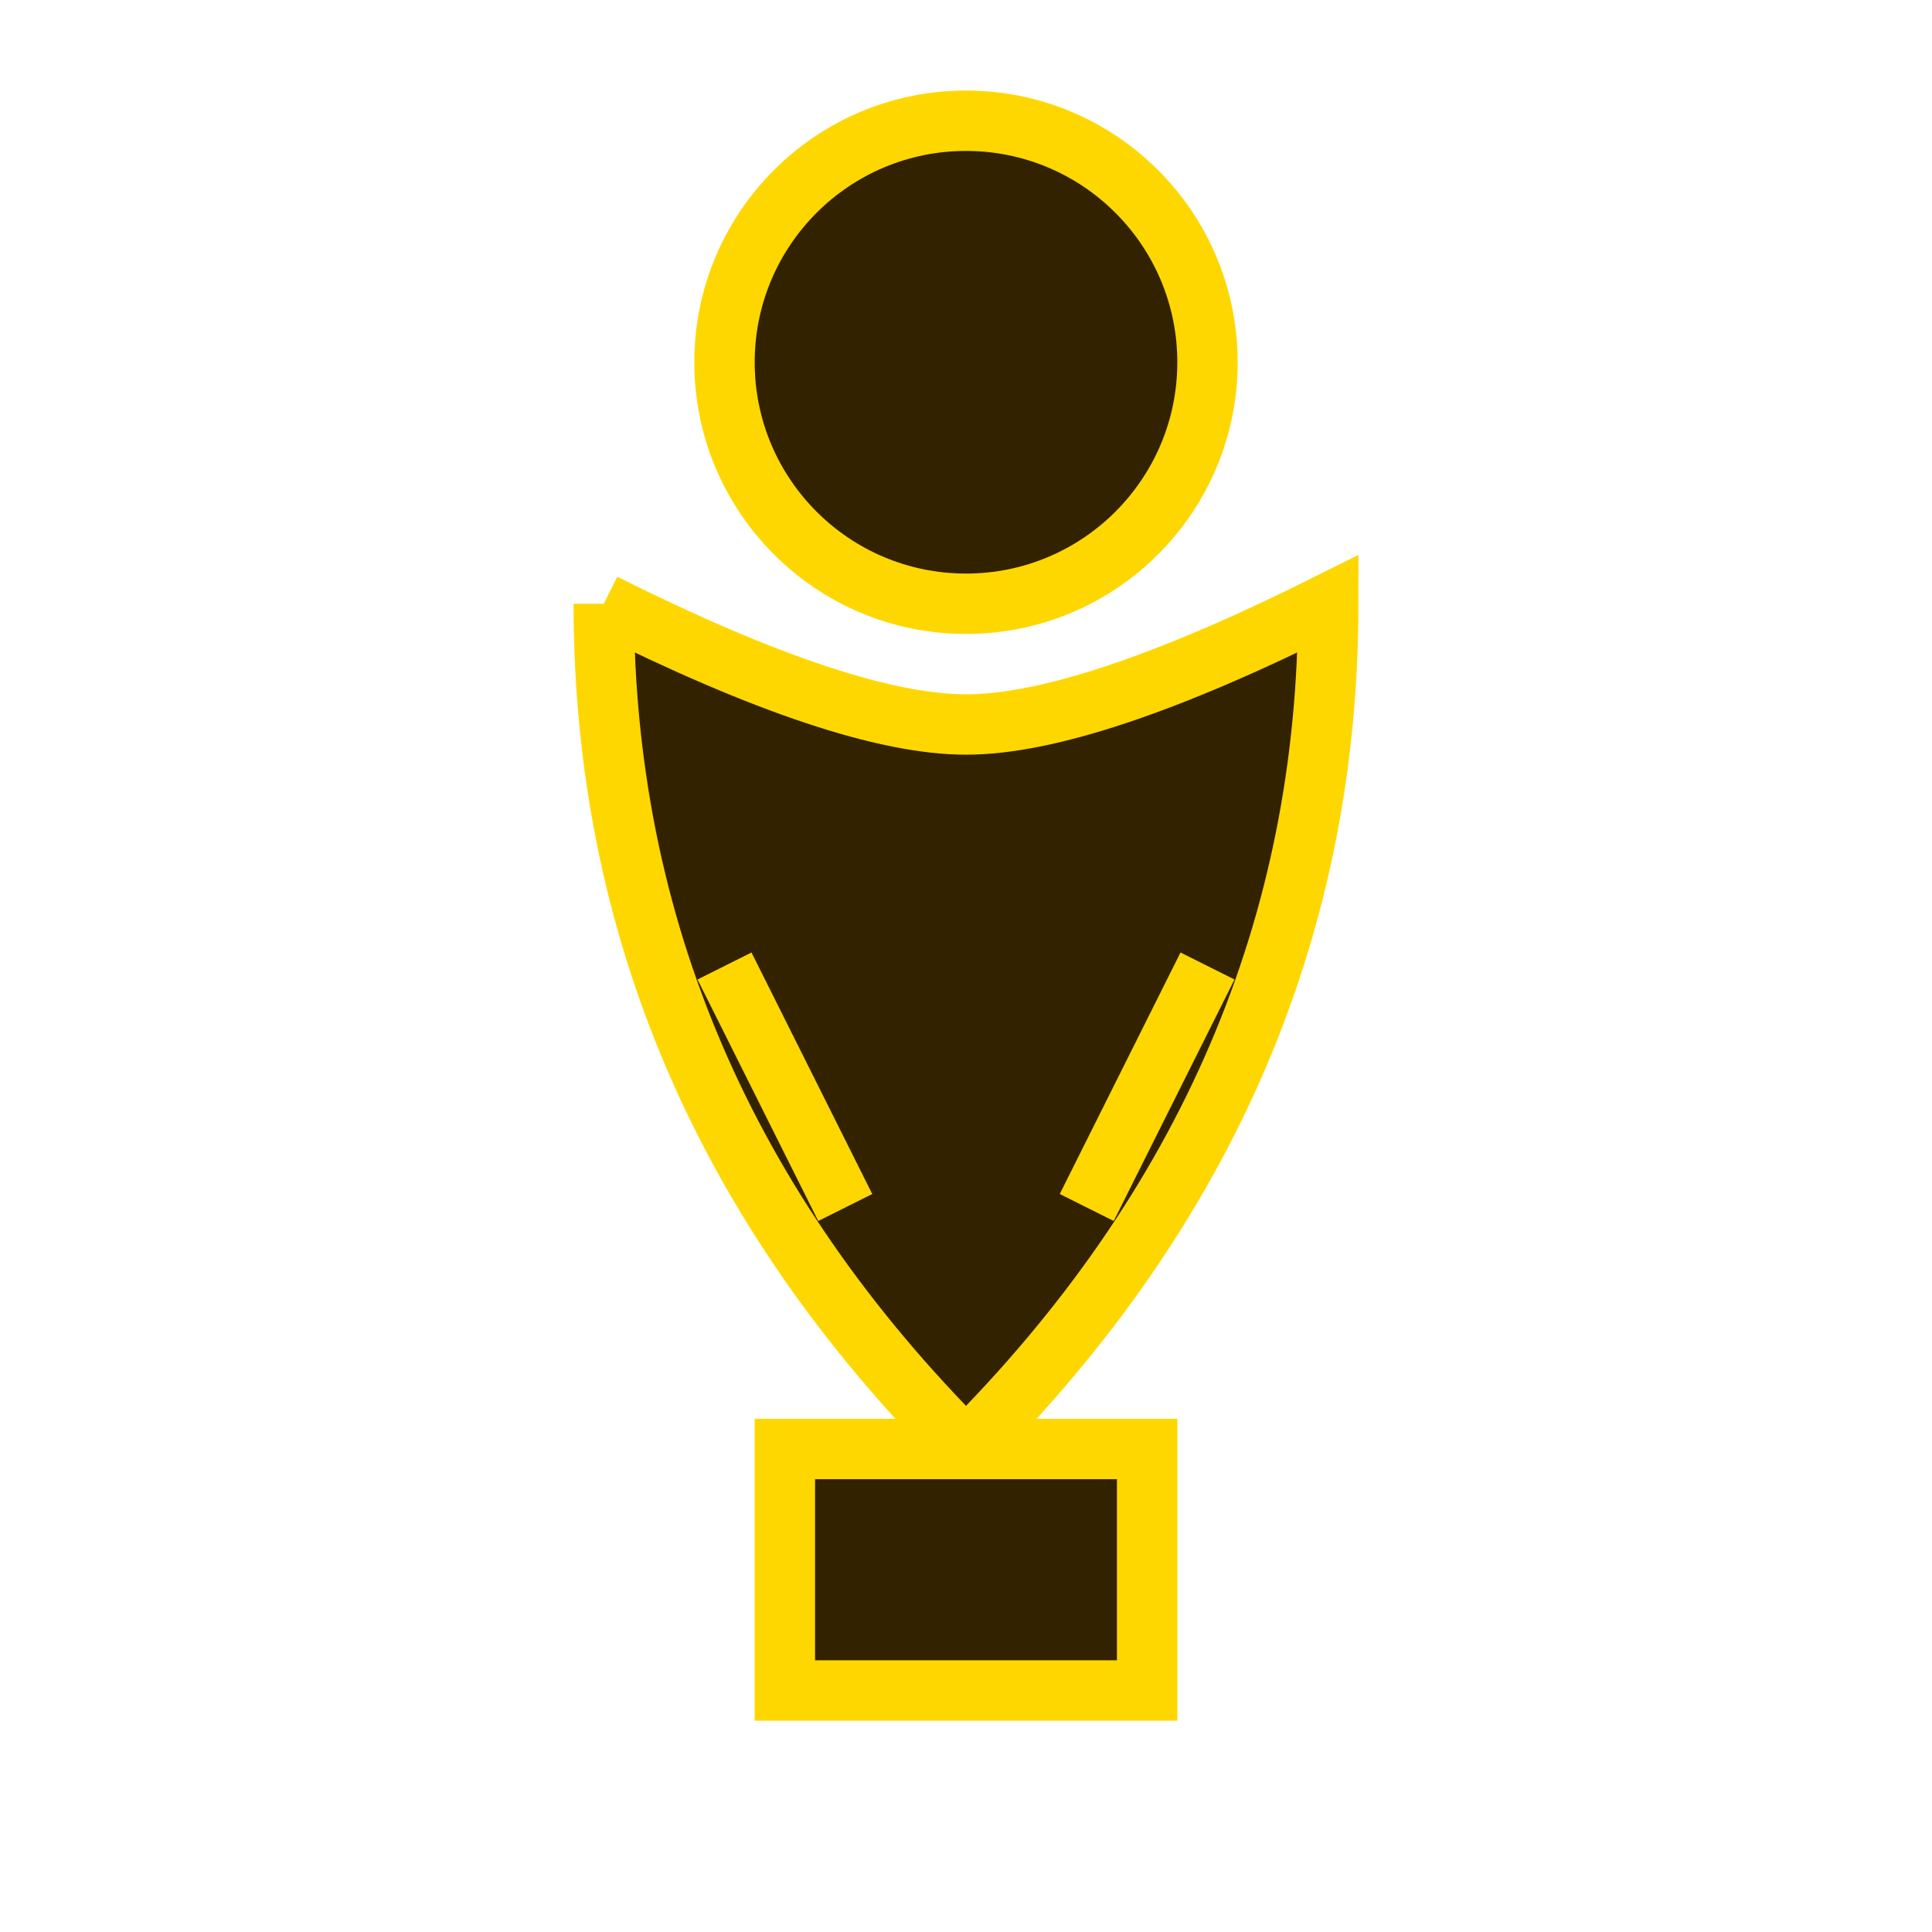
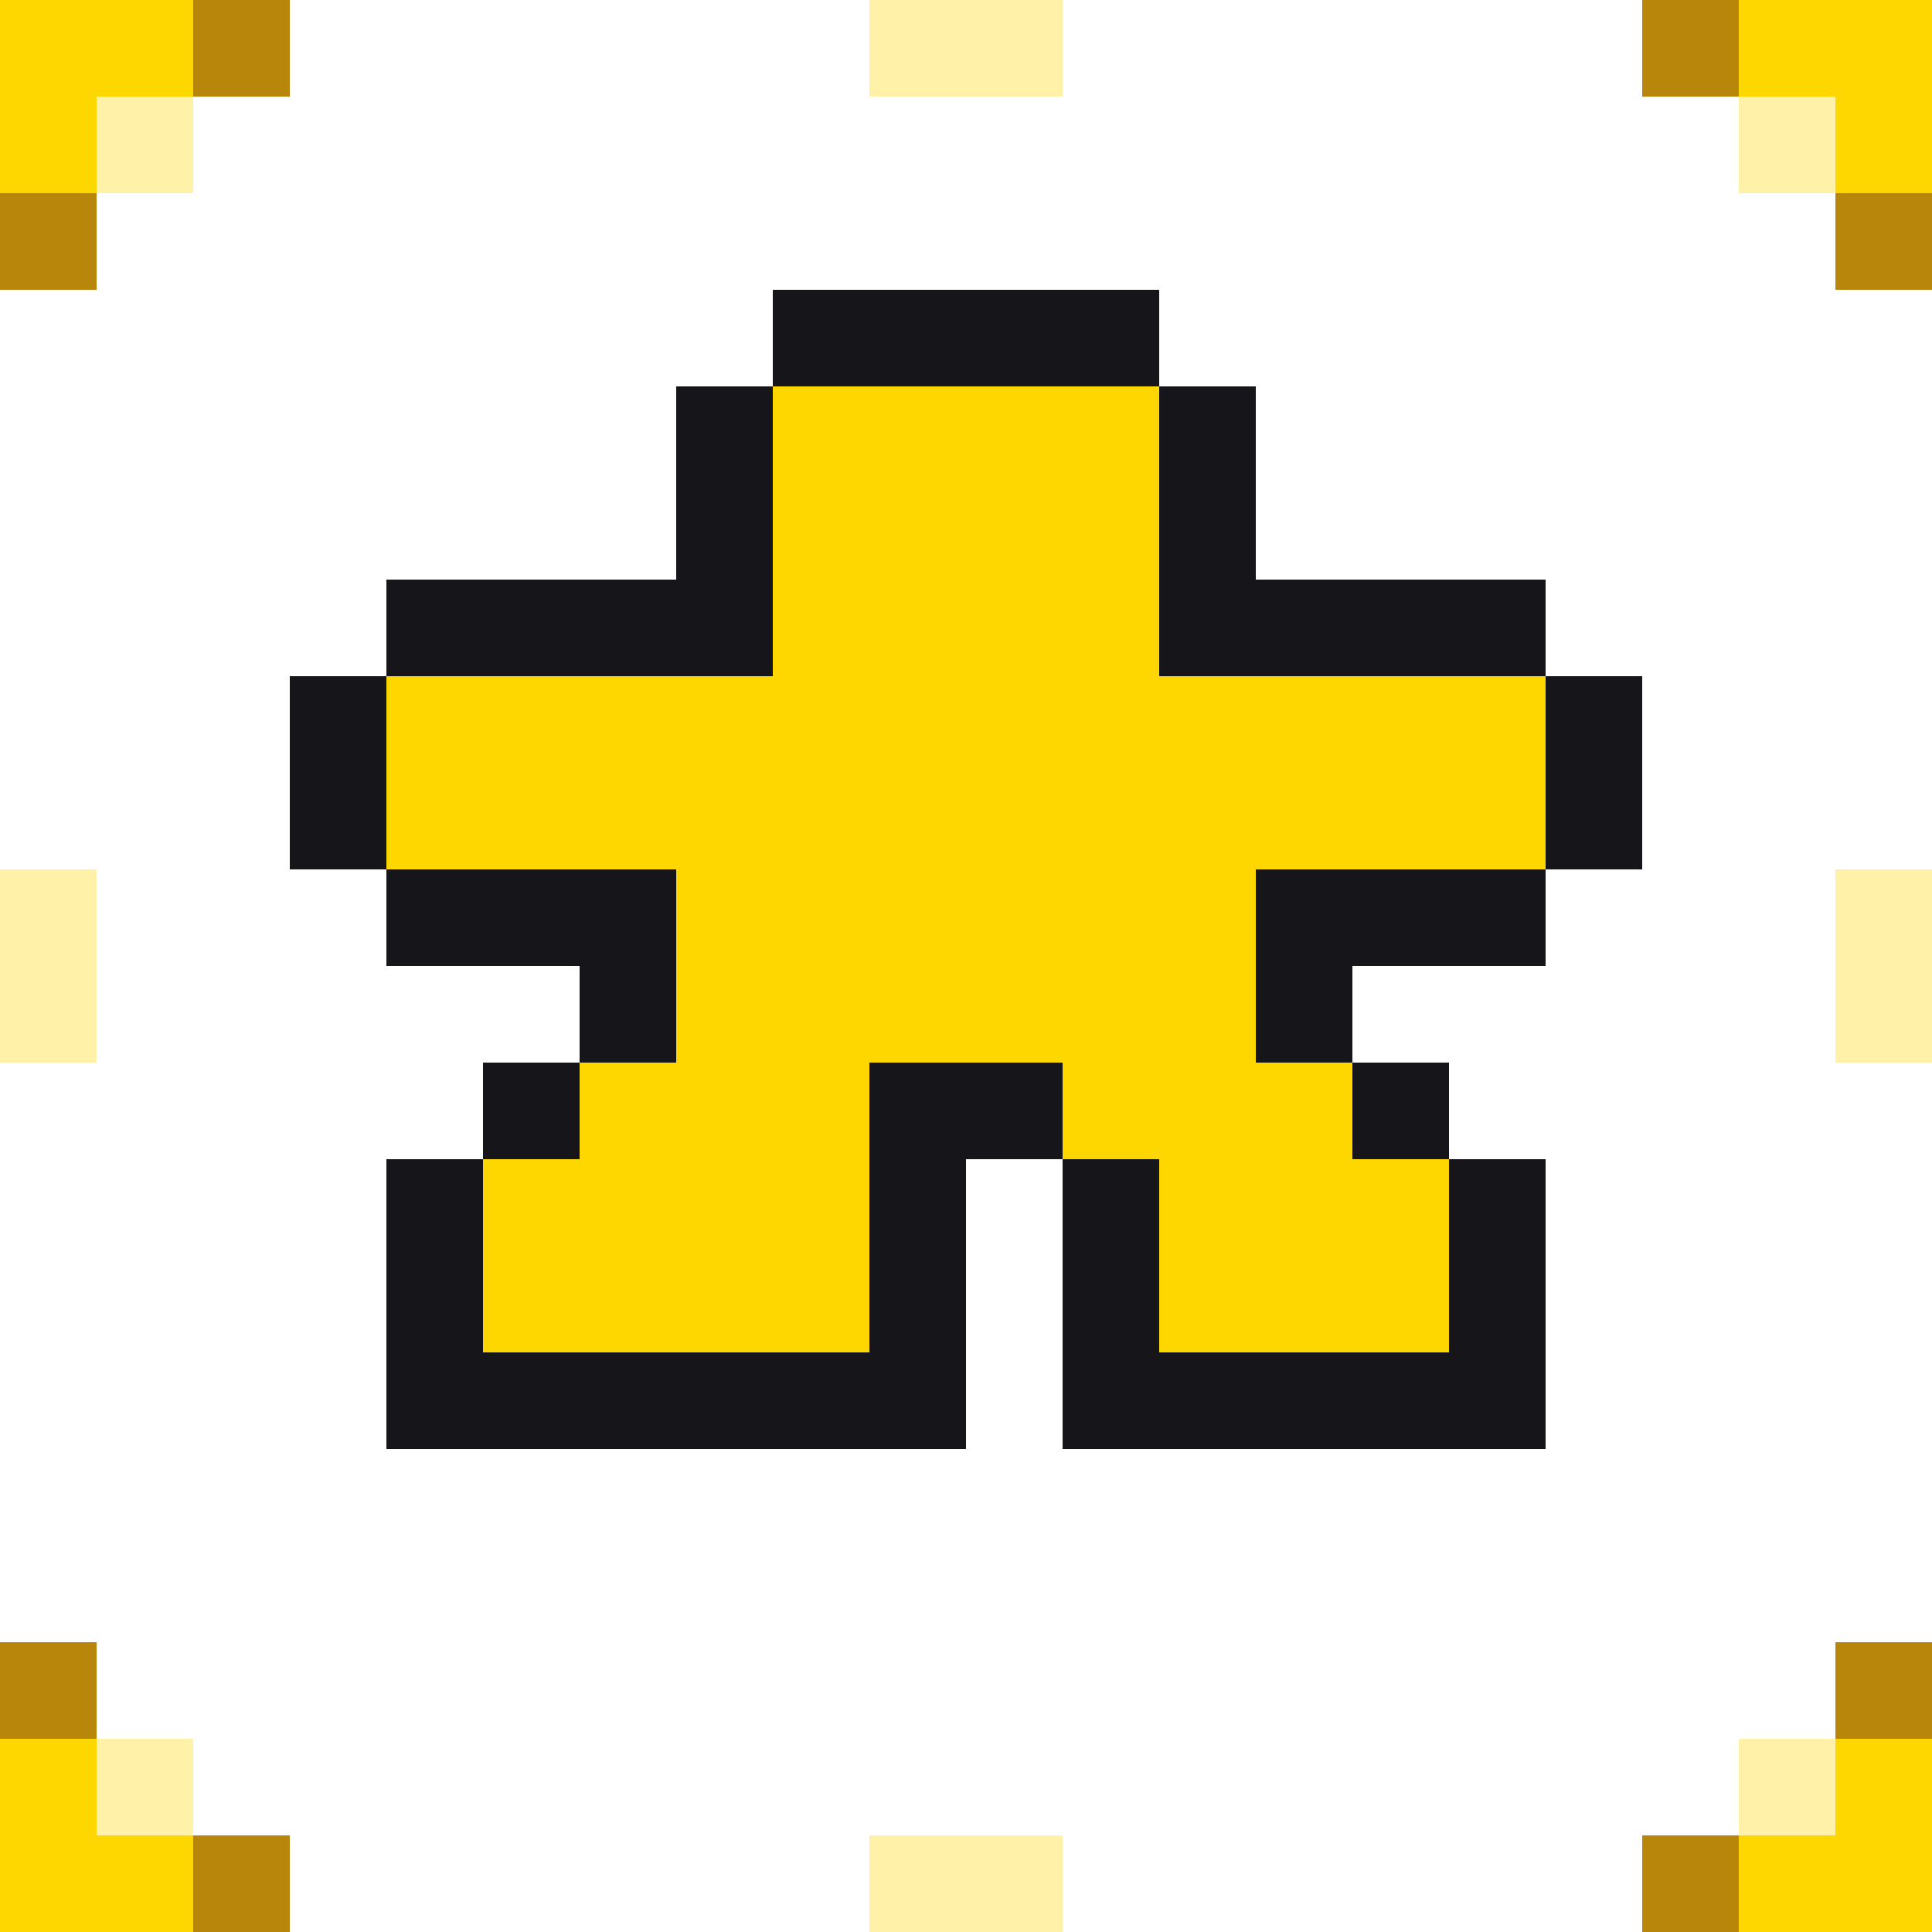
- <svg xmlns="http://www.w3.org/2000/svg" viewBox="0 0 64 64">
-   <circle cx="32" cy="12" r="8" fill="#332200" stroke="#FFD700" stroke-width="2" />
-   <path d="M20 20 Q20 36 32 48 Q44 36 44 20 Q36 24 32 24 Q28 24 20 20" fill="#332200" stroke="#FFD700" stroke-width="2" />
-   <line x1="24" y1="32" x2="28" y2="40" stroke="#FFD700" stroke-width="2" />
-   <line x1="40" y1="32" x2="36" y2="40" stroke="#FFD700" stroke-width="2" />
-   <rect x="26" y="48" width="12" height="8" fill="#332200" stroke="#FFD700" stroke-width="2" />
+ <svg xmlns="http://www.w3.org/2000/svg" viewBox="0 0 20 20" shape-rendering="crispEdges">
+   <rect x="0" y="0" width="2" height="1" fill="#ffd700" />
+   <rect x="2" y="0" width="1" height="1" fill="#b8860b" />
+   <rect x="9" y="0" width="2" height="1" fill="#fff2a8" />
+   <rect x="17" y="0" width="1" height="1" fill="#b8860b" />
+   <rect x="18" y="0" width="2" height="1" fill="#ffd700" />
+   <rect x="0" y="1" width="1" height="1" fill="#ffd700" />
+   <rect x="1" y="1" width="1" height="1" fill="#fff2a8" />
+   <rect x="18" y="1" width="1" height="1" fill="#fff2a8" />
+   <rect x="19" y="1" width="1" height="1" fill="#ffd700" />
+   <rect x="0" y="2" width="1" height="1" fill="#b8860b" />
+   <rect x="19" y="2" width="1" height="1" fill="#b8860b" />
+   <rect x="8" y="3" width="4" height="1" fill="#15151a" />
+   <rect x="7" y="4" width="1" height="1" fill="#15151a" />
+   <rect x="8" y="4" width="4" height="1" fill="#ffd700" />
+   <rect x="12" y="4" width="1" height="1" fill="#15151a" />
+   <rect x="7" y="5" width="1" height="1" fill="#15151a" />
+   <rect x="8" y="5" width="4" height="1" fill="#ffd700" />
+   <rect x="12" y="5" width="1" height="1" fill="#15151a" />
+   <rect x="4" y="6" width="4" height="1" fill="#15151a" />
+   <rect x="8" y="6" width="4" height="1" fill="#ffd700" />
+   <rect x="12" y="6" width="4" height="1" fill="#15151a" />
+   <rect x="3" y="7" width="1" height="1" fill="#15151a" />
+   <rect x="4" y="7" width="12" height="1" fill="#ffd700" />
+   <rect x="16" y="7" width="1" height="1" fill="#15151a" />
+   <rect x="3" y="8" width="1" height="1" fill="#15151a" />
+   <rect x="4" y="8" width="12" height="1" fill="#ffd700" />
+   <rect x="16" y="8" width="1" height="1" fill="#15151a" />
+   <rect x="0" y="9" width="1" height="1" fill="#fff2a8" />
+   <rect x="4" y="9" width="3" height="1" fill="#15151a" />
+   <rect x="7" y="9" width="6" height="1" fill="#ffd700" />
+   <rect x="13" y="9" width="3" height="1" fill="#15151a" />
+   <rect x="19" y="9" width="1" height="1" fill="#fff2a8" />
+   <rect x="0" y="10" width="1" height="1" fill="#fff2a8" />
+   <rect x="6" y="10" width="1" height="1" fill="#15151a" />
+   <rect x="7" y="10" width="6" height="1" fill="#ffd700" />
+   <rect x="13" y="10" width="1" height="1" fill="#15151a" />
+   <rect x="19" y="10" width="1" height="1" fill="#fff2a8" />
+   <rect x="5" y="11" width="1" height="1" fill="#15151a" />
+   <rect x="6" y="11" width="3" height="1" fill="#ffd700" />
+   <rect x="9" y="11" width="2" height="1" fill="#15151a" />
+   <rect x="11" y="11" width="3" height="1" fill="#ffd700" />
+   <rect x="14" y="11" width="1" height="1" fill="#15151a" />
+   <rect x="4" y="12" width="1" height="1" fill="#15151a" />
+   <rect x="5" y="12" width="4" height="1" fill="#ffd700" />
+   <rect x="9" y="12" width="1" height="1" fill="#15151a" />
+   <rect x="11" y="12" width="1" height="1" fill="#15151a" />
+   <rect x="12" y="12" width="3" height="1" fill="#ffd700" />
+   <rect x="15" y="12" width="1" height="1" fill="#15151a" />
+   <rect x="4" y="13" width="1" height="1" fill="#15151a" />
+   <rect x="5" y="13" width="4" height="1" fill="#ffd700" />
+   <rect x="9" y="13" width="1" height="1" fill="#15151a" />
+   <rect x="11" y="13" width="1" height="1" fill="#15151a" />
+   <rect x="12" y="13" width="3" height="1" fill="#ffd700" />
+   <rect x="15" y="13" width="1" height="1" fill="#15151a" />
+   <rect x="4" y="14" width="6" height="1" fill="#15151a" />
+   <rect x="11" y="14" width="5" height="1" fill="#15151a" />
+   <rect x="0" y="17" width="1" height="1" fill="#b8860b" />
+   <rect x="19" y="17" width="1" height="1" fill="#b8860b" />
+   <rect x="0" y="18" width="1" height="1" fill="#ffd700" />
+   <rect x="1" y="18" width="1" height="1" fill="#fff2a8" />
+   <rect x="18" y="18" width="1" height="1" fill="#fff2a8" />
+   <rect x="19" y="18" width="1" height="1" fill="#ffd700" />
+   <rect x="0" y="19" width="2" height="1" fill="#ffd700" />
+   <rect x="2" y="19" width="1" height="1" fill="#b8860b" />
+   <rect x="9" y="19" width="2" height="1" fill="#fff2a8" />
+   <rect x="17" y="19" width="1" height="1" fill="#b8860b" />
+   <rect x="18" y="19" width="2" height="1" fill="#ffd700" />
</svg>
